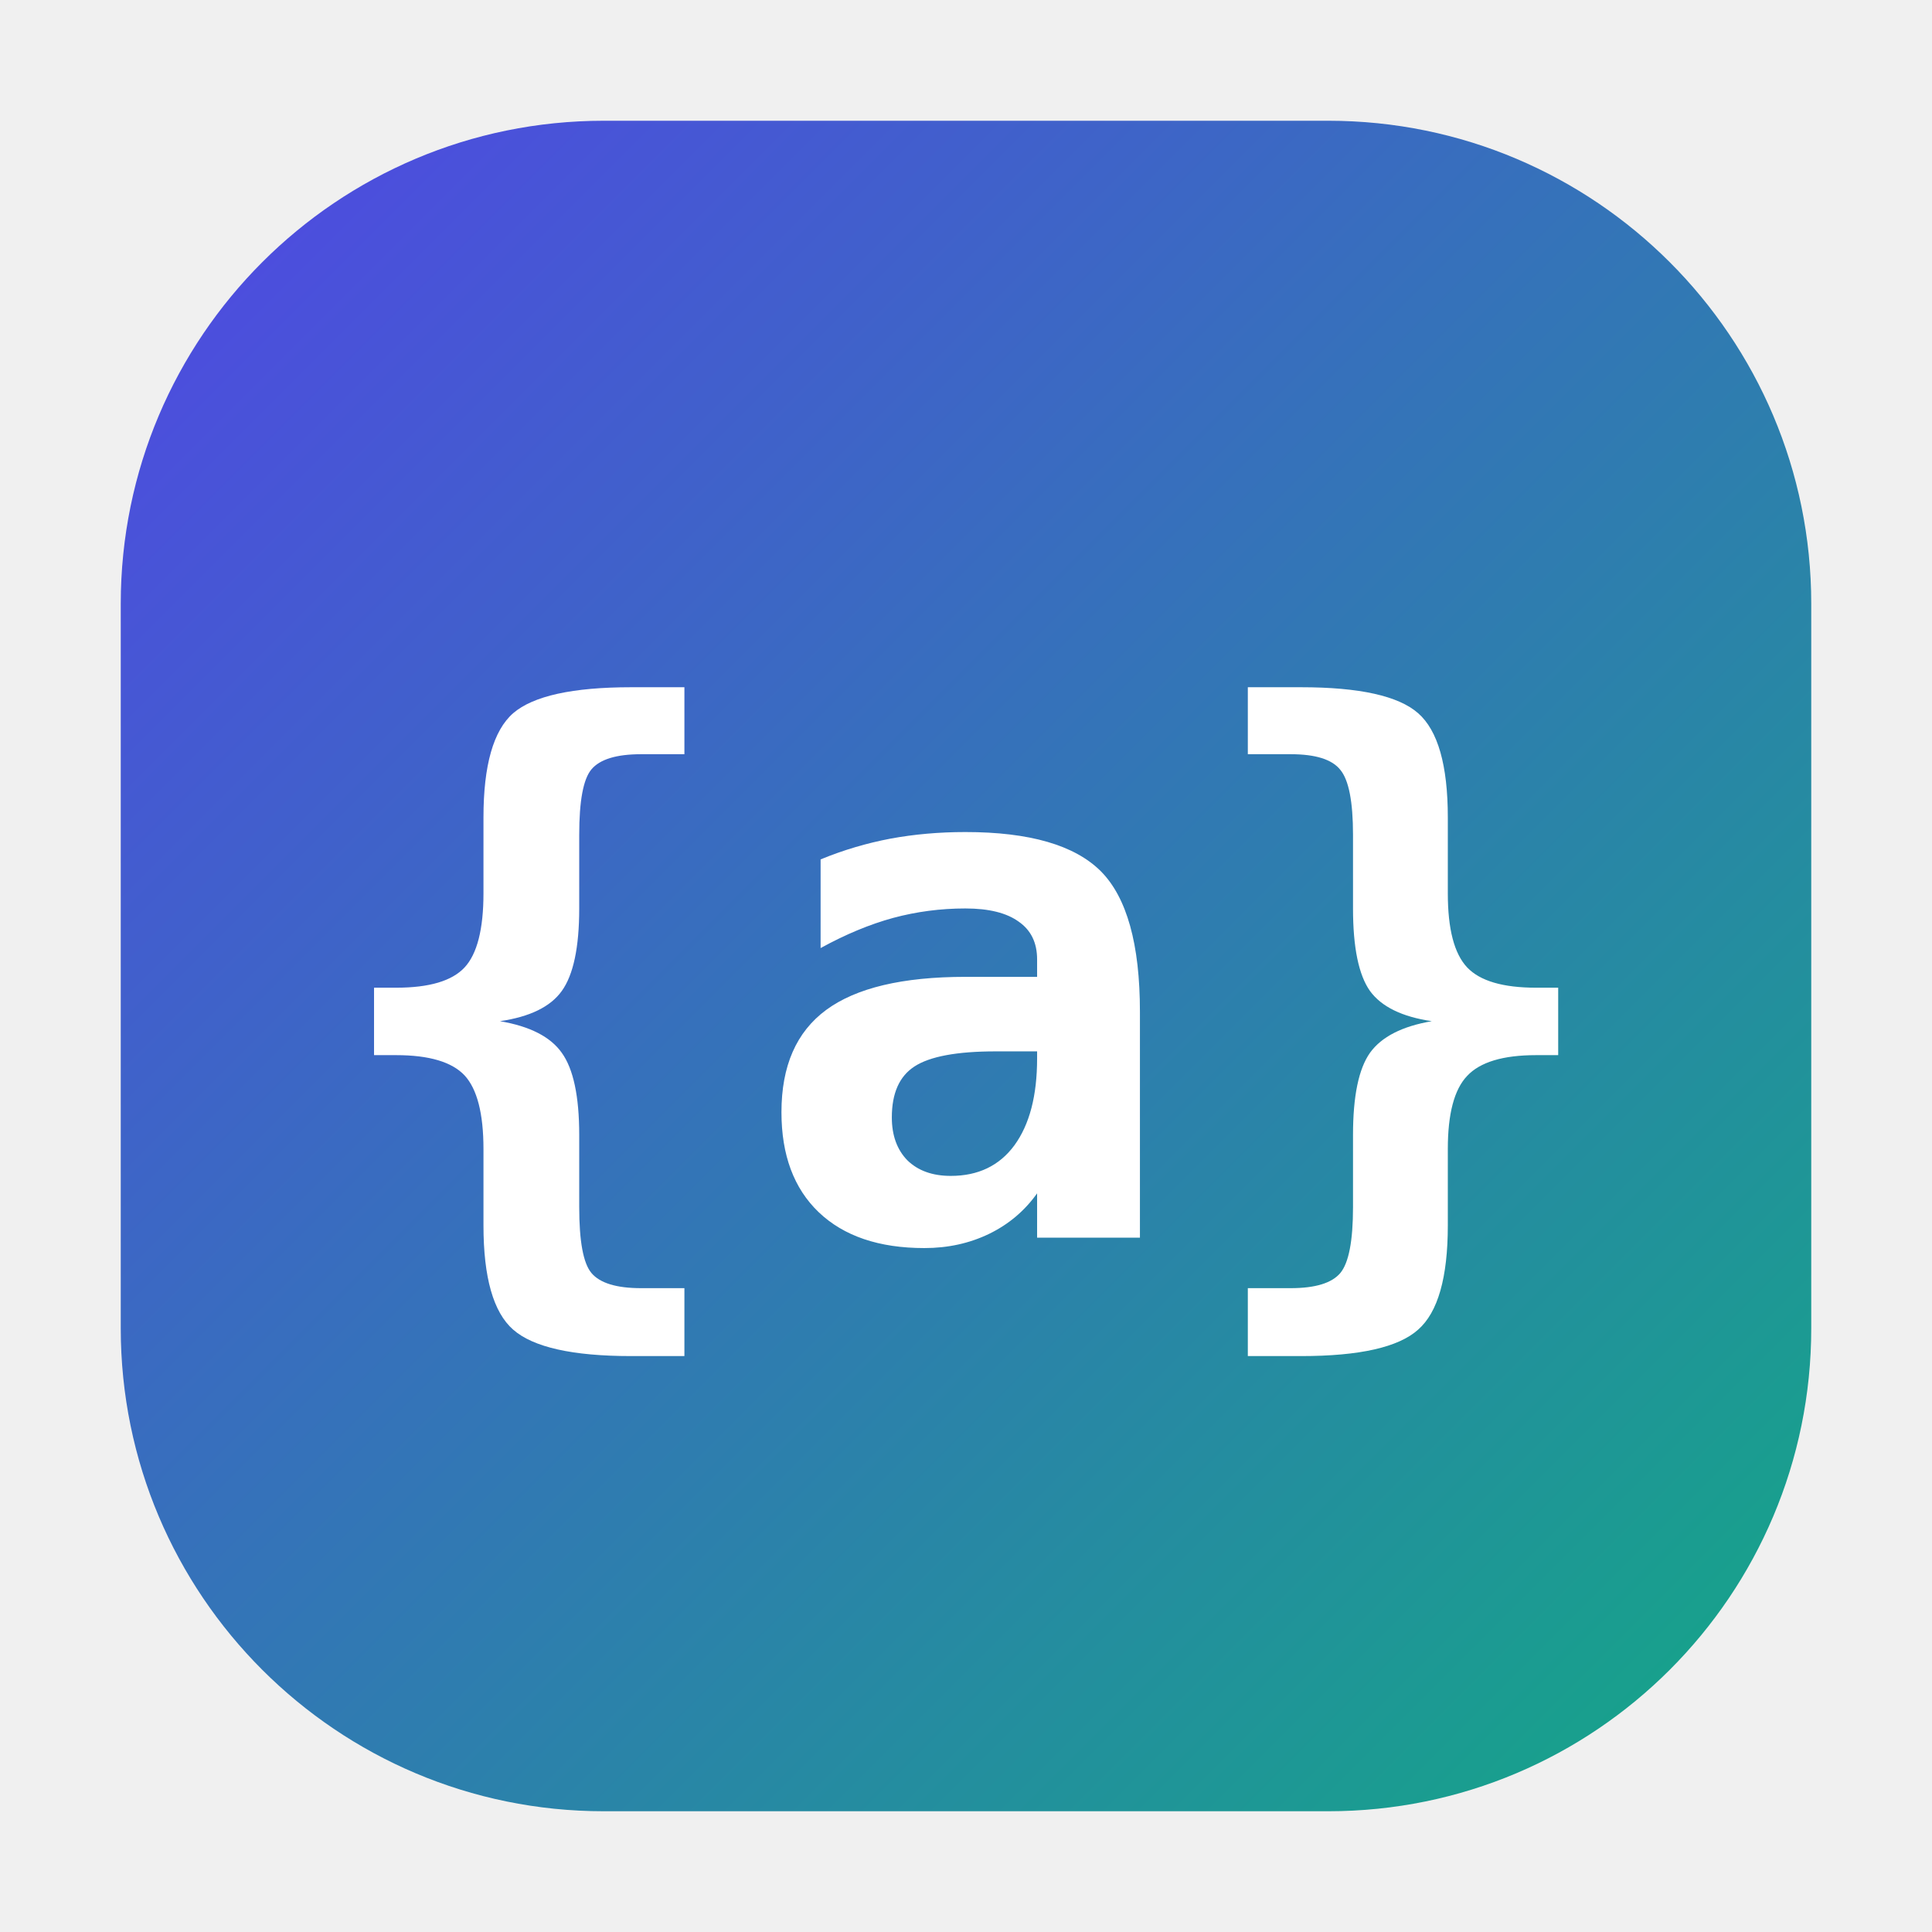
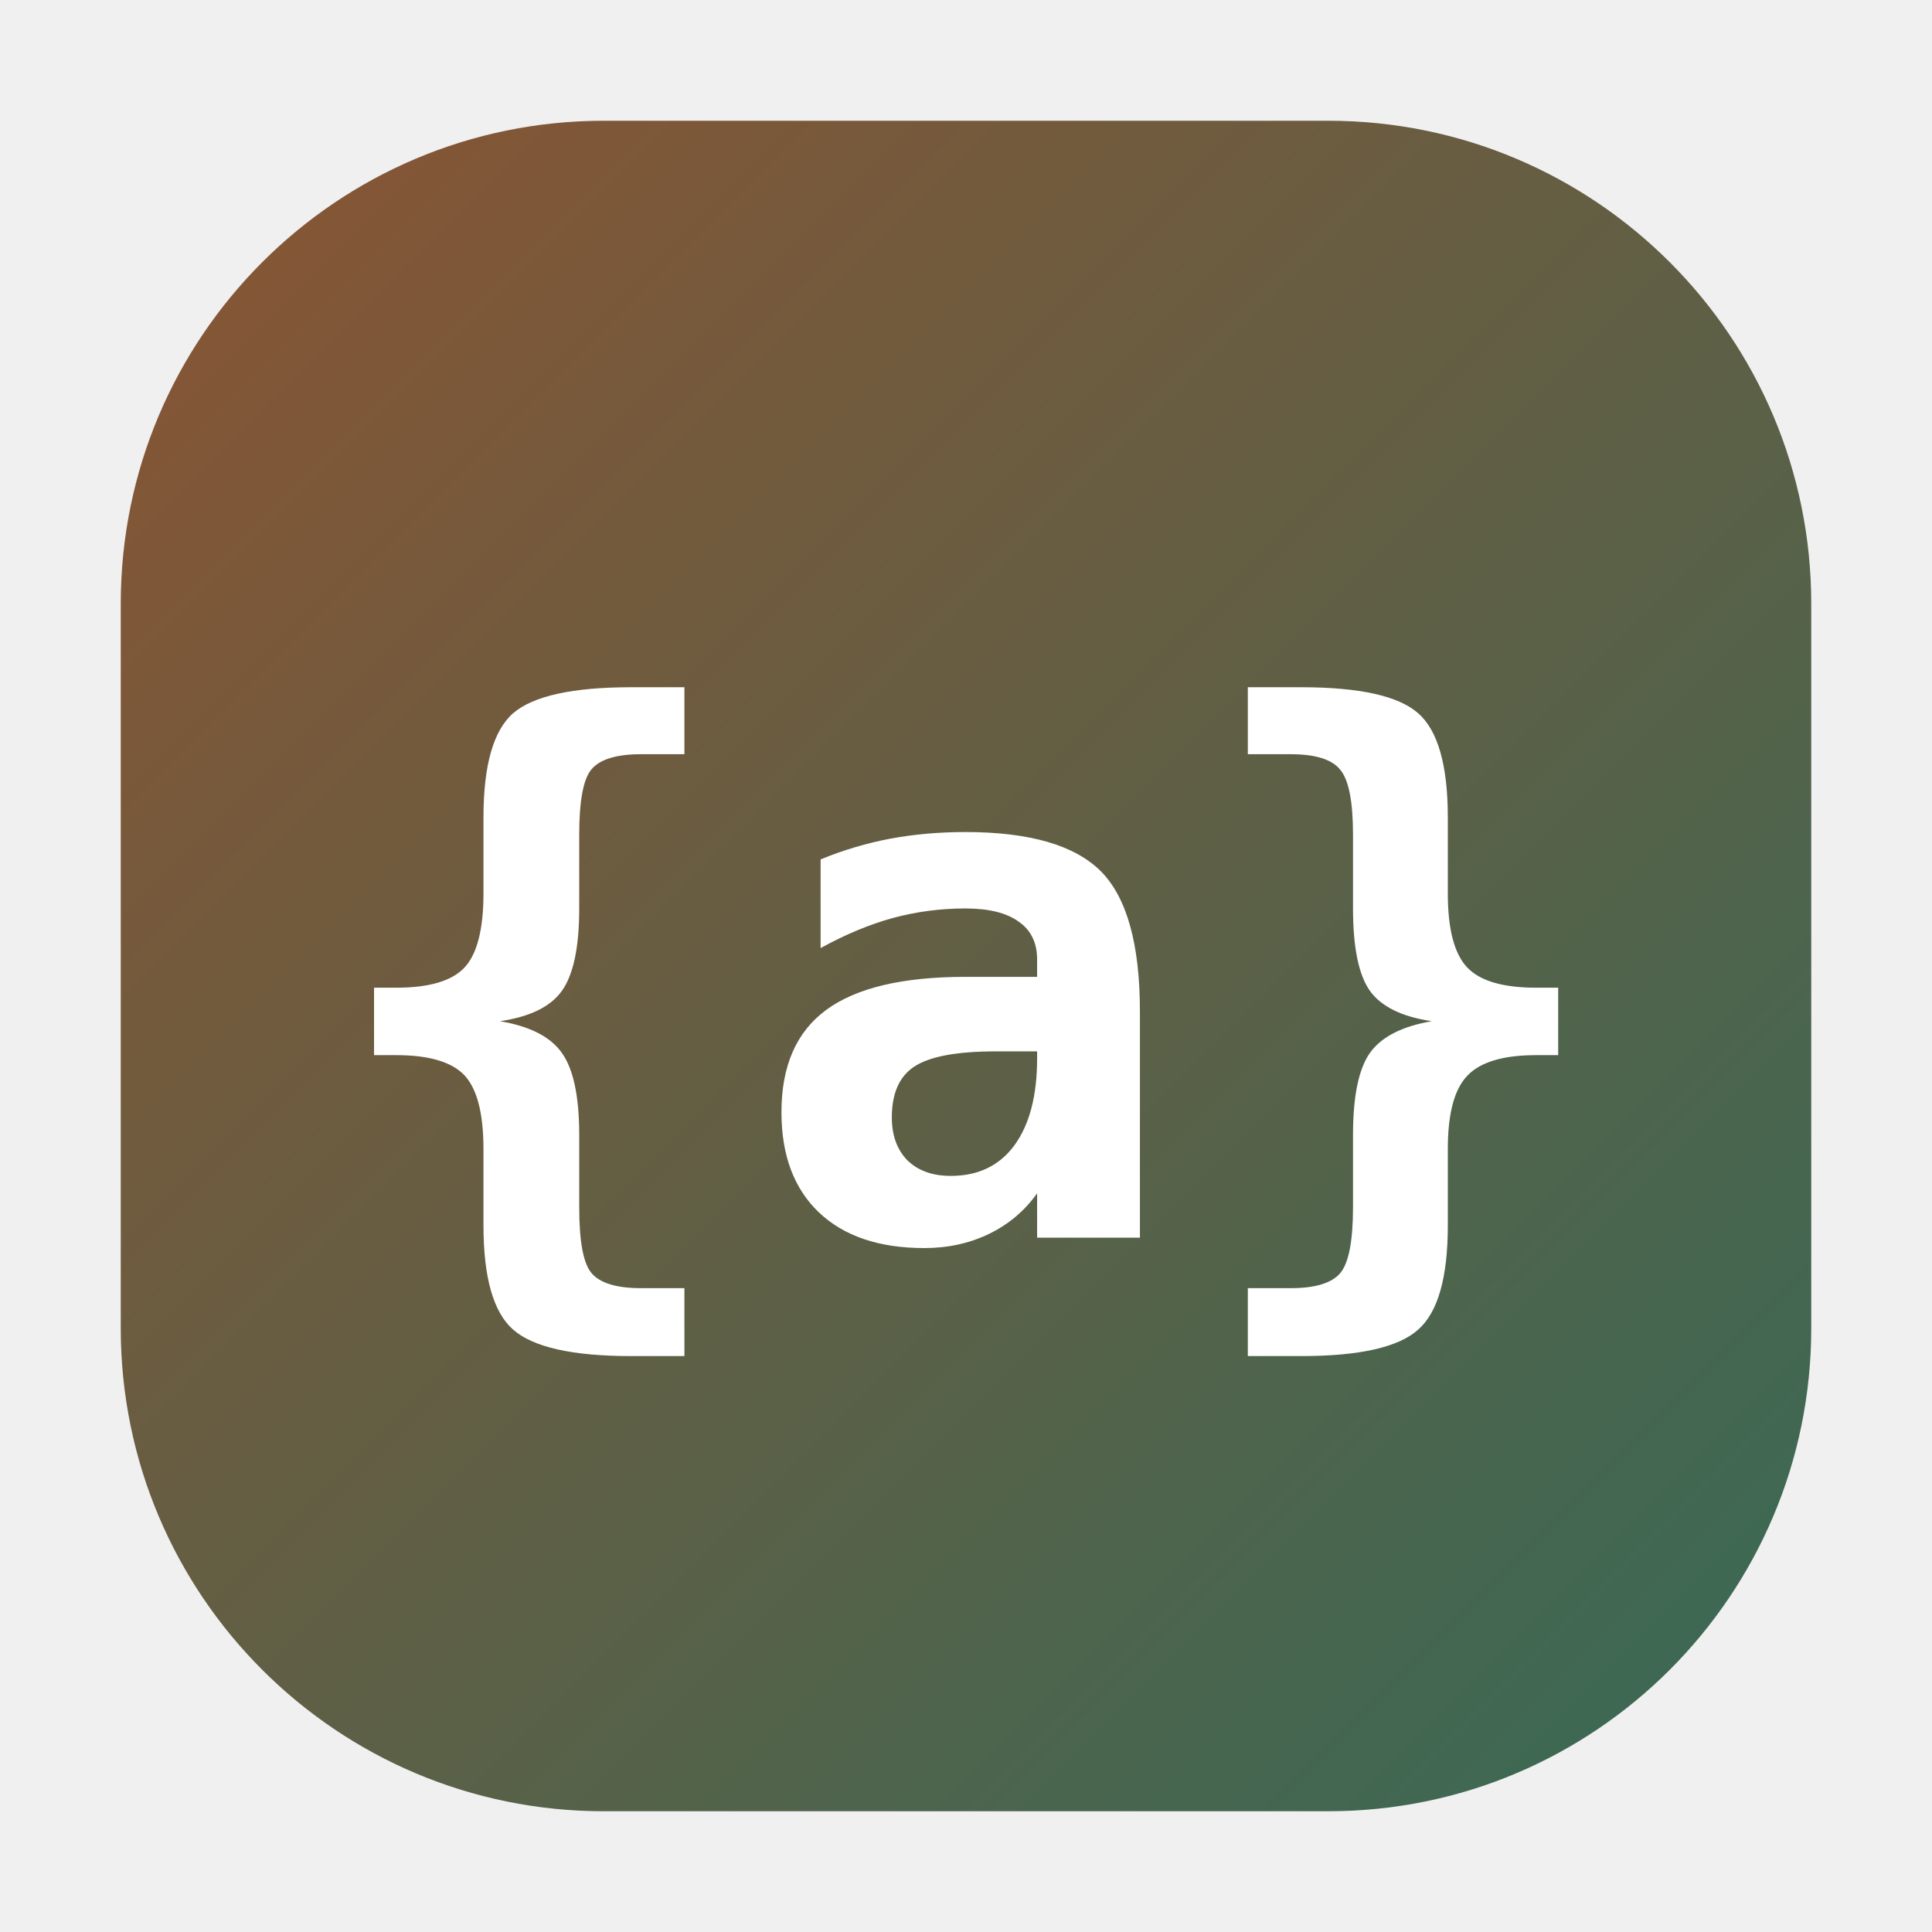
<svg xmlns="http://www.w3.org/2000/svg" viewBox="0 0 64 64">
  <defs>
    <linearGradient id="g" x1="0" y1="0" x2="1" y2="1">
-       <stop offset="0" stop-color="#5146E5" />
-       <stop offset="1" stop-color="#13A885" />
+       <stop offset="0" stop-color="#8A5433" />
+       <stop offset="1" stop-color="#376A56" />
    </linearGradient>
  </defs>
  <rect x="4" y="4" width="56" height="56" rx="16" fill="url(#g)" />
  <text x="32" y="41" text-anchor="middle" font-family="ui-monospace, Menlo, monospace" font-size="24" font-weight="700" fill="#fff">{a}</text>
</svg>
